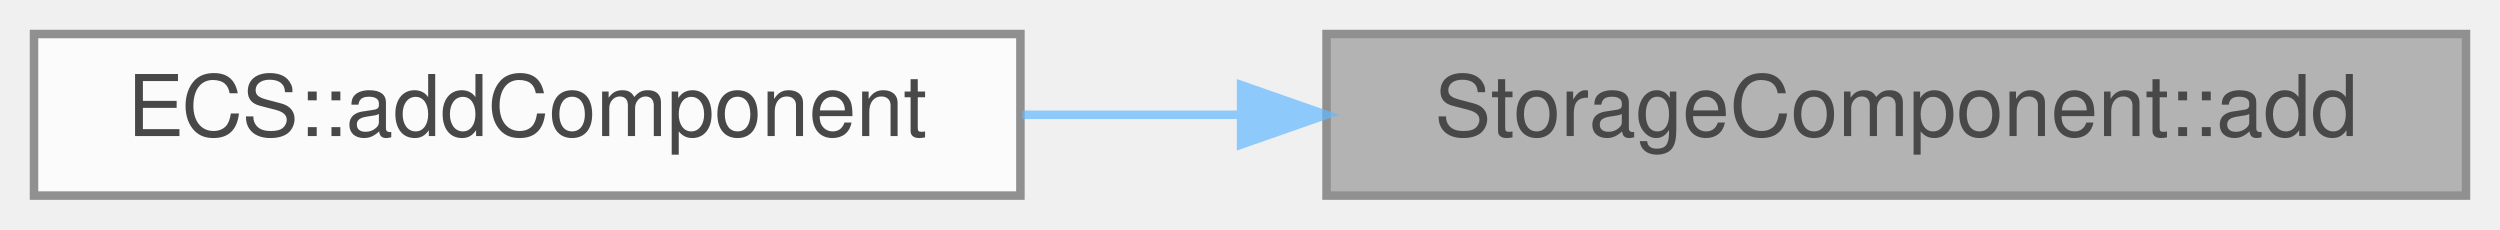
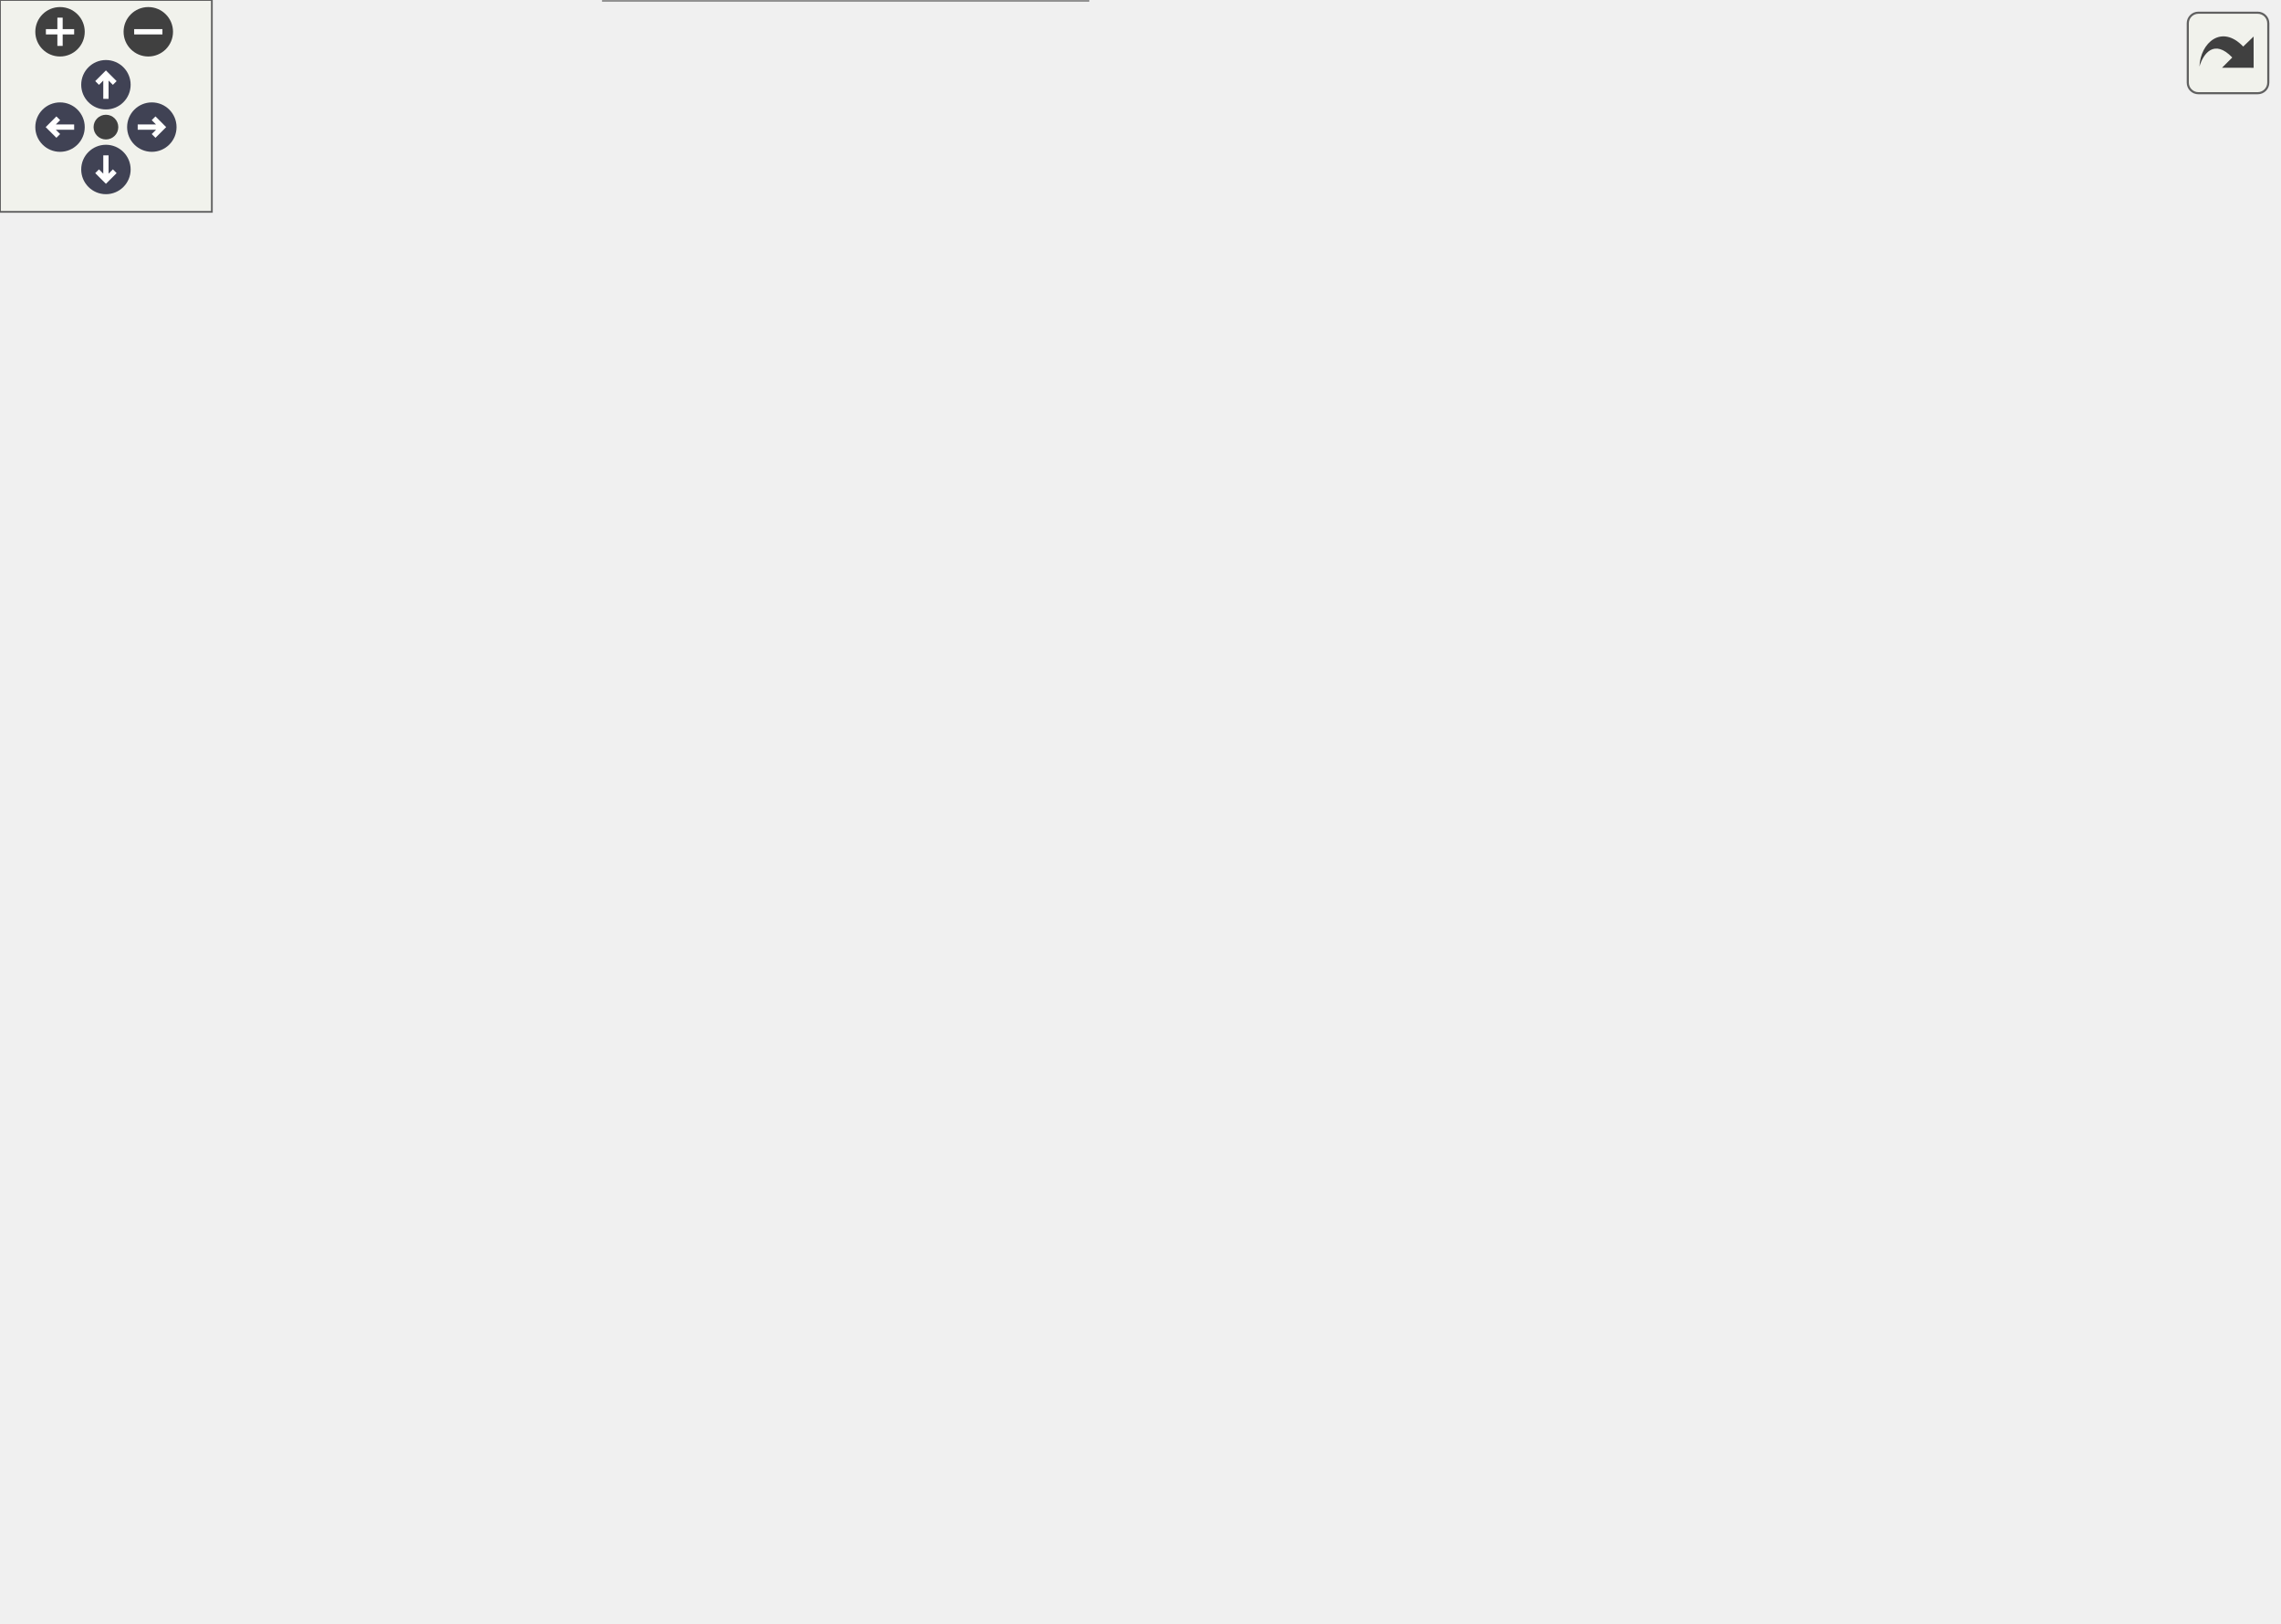
- <svg xmlns="http://www.w3.org/2000/svg" xmlns:xlink="http://www.w3.org/1999/xlink" width="294pt" height="27pt" viewBox="0.00 0.00 294.00 27.00">
-   <svg id="main" version="1.1" xml:space="preserve">
-     <style type="text/css">
+ <svg xmlns="http://www.w3.org/2000/svg" xmlns:xlink="http://www.w3.org/1999/xlink" id="main" version="1.1" xml:space="preserve">
+   <style type="text/css">
.node, .edge {opacity: 0.7;}
.node.selected, .edge.selected {opacity: 1;}
.edge:hover path { stroke: red; }
.edge:hover polygon { stroke: red; fill: red; }
</style>
-     <svg id="graph" class="graph">
-       <g id="graph0" class="graph" transform="scale(1 1) rotate(0) translate(4 23)">
-         <g id="Node000001" class="node">
-           <g id="a_Node000001">
-             <a xlink:title="Adds a component to the specified entity.">
-               <polygon fill="#999999" stroke="#666666" points="286,-19 152,-19 152,0 286,0 286,-19" />
-               <text text-anchor="middle" x="219" y="-7" font-family="Helvetica,sans-Serif" font-size="10.00">StorageComponent::add</text>
-             </a>
-           </g>
-         </g>
-         <g id="Node000002" class="node">
-           <g id="a_Node000002">
-             <a xlink:href="classECS.html#ab25f63dc0523958d986069505b703c12" target="_top" xlink:title="Adds a component to an entity.">
-               <polygon fill="white" stroke="#666666" points="116,-19 0,-19 0,0 116,0 116,-19" />
-               <text text-anchor="middle" x="58" y="-7" font-family="Helvetica,sans-Serif" font-size="10.00">ECS::addComponent</text>
-             </a>
-           </g>
-         </g>
-         <g id="edge1_Node000001_Node000002" class="edge">
-           <g id="a_edge1_Node000001_Node000002">
-             <a xlink:title=" ">
-               <path fill="none" stroke="#63b8ff" d="M141.87,-9.5C133.24,-9.5 124.56,-9.5 116.24,-9.5" />
-               <polygon fill="#63b8ff" stroke="#63b8ff" points="141.95,-13 151.95,-9.5 141.95,-6 141.95,-13" />
-             </a>
-           </g>
-         </g>
-       </g>
-     </svg>
+   <defs>
+     <circle id="rim" cx="0" cy="0" r="7" />
+     <circle id="rim2" cx="0" cy="0" r="3.5" />
+     <g id="zoomPlus">
+       <use xlink:href="#rim" fill="#404040">
+         <set attributeName="fill" to="#808080" begin="zoomplus.mouseover" end="zoomplus.mouseout" />
+       </use>
+       <path d="M-4,0h8M0,-4v8" fill="none" stroke="white" stroke-width="1.5" pointer-events="none" />
+     </g>
+     <g id="zoomMin">
+       <use xlink:href="#rim" fill="#404040">
+         <set attributeName="fill" to="#808080" begin="zoomminus.mouseover" end="zoomminus.mouseout" />
+       </use>
+       <path d="M-4,0h8" fill="none" stroke="white" stroke-width="1.5" pointer-events="none" />
+     </g>
+     <g id="arrowUp" transform="translate(30 24)">
+       <use xlink:href="#rim" />
+       <path pointer-events="none" fill="none" stroke="white" stroke-width="1.5" d="M0,-3.0v7 M-2.5,-0.5L0,-3.0L2.5,-0.5" />
+     </g>
+     <g id="arrowRight" transform="rotate(90) translate(36 -43)">
+       <use xlink:href="#rim" />
+       <path pointer-events="none" fill="none" stroke="white" stroke-width="1.5" d="M0,-3.0v7 M-2.5,-0.5L0,-3.0L2.5,-0.5" />
+     </g>
+     <g id="arrowDown" transform="rotate(180) translate(-30 -48)">
+       <use xlink:href="#rim" />
+       <path pointer-events="none" fill="none" stroke="white" stroke-width="1.5" d="M0,-3.0v7 M-2.5,-0.5L0,-3.0L2.5,-0.5" />
+     </g>
+     <g id="arrowLeft" transform="rotate(270) translate(-36 17)">
+       <use xlink:href="#rim" />
+       <path pointer-events="none" fill="none" stroke="white" stroke-width="1.5" d="M0,-3.0v7 M-2.5,-0.5L0,-3.0L2.5,-0.5" />
+     </g>
+     <g id="resetDef">
+       <use xlink:href="#rim2" fill="#404040">
+         <set attributeName="fill" to="#808080" begin="reset.mouseover" end="reset.mouseout" />
+       </use>
+     </g>
+   </defs>
+   <svg id="graph" class="graph">
+     <g id="viewport">
+       <g id="Node000001" class="node">
+         <g id="a_Node000001">
+           <a xlink:title="Adds a component to the specified entity.">
+             <polygon fill="#999999" stroke="#666666" points="645,-217 511,-217 511,-198 645,-198 645,-217" />
+             <text text-anchor="middle" x="578" y="-205" font-family="Helvetica,sans-Serif" font-size="10.00">StorageComponent::add</text>
+           </a>
+         </g>
+       </g>
+       <g id="Node000002" class="node">
+         <g id="a_Node000002">
+           <a xlink:href="classECS.html#ab25f63dc0523958d986069505b703c12" target="_top" xlink:title="Adds a component to an entity.">
+             <polygon fill="white" stroke="#666666" points="475,-217 359,-217 359,-198 475,-198 475,-217" />
+             <text text-anchor="middle" x="417" y="-205" font-family="Helvetica,sans-Serif" font-size="10.00">ECS::addComponent</text>
+           </a>
+         </g>
+       </g>
+       <g id="edge1_Node000001_Node000002" class="edge">
+         <g id="a_edge1_Node000001_Node000002">
+           <a xlink:title=" ">
+             <path fill="none" stroke="#63b8ff" d="M500.87,-207.5C492.24,-207.5 483.56,-207.5 475.24,-207.5" />
+             <polygon fill="#63b8ff" stroke="#63b8ff" points="500.95,-211 510.95,-207.5 500.95,-204 500.95,-211" />
+           </a>
+         </g>
+       </g>
+       <g id="Node000003" class="node">
+         <g id="a_Node000003">
+           <a xlink:href="namespaceFactory.html#a9f08dec3ed1c6f9b0af551f25ed912c7" target="_top" xlink:title=" ">
+             <polygon fill="white" stroke="#666666" points="311,-399 168,-399 168,-380 311,-380 311,-399" />
+             <text text-anchor="middle" x="239.5" y="-387" font-family="Helvetica,sans-Serif" font-size="10.00">Factory::createCheckpoint</text>
+           </a>
+         </g>
+       </g>
+       <g id="edge2_Node000002_Node000003" class="edge">
+         <g id="a_edge2_Node000002_Node000003">
+           <a xlink:title=" ">
+             <path fill="none" stroke="#63b8ff" d="M410.69,-227.01C400.16,-261.84 373.18,-334.54 323,-371.5 318.4,-374.89 313.28,-377.67 307.92,-379.94" />
+             <polygon fill="#63b8ff" stroke="#63b8ff" points="414.14,-227.7 413.54,-217.12 407.41,-225.76 414.14,-227.7" />
+           </a>
+         </g>
+       </g>
+       <g id="Node000004" class="node">
+         <g id="a_Node000004">
+           <a xlink:href="namespaceFactory.html#aaea545222d73758b12ff7313e20c878c" target="_top" xlink:title=" ">
+             <polygon fill="white" stroke="#666666" points="309.5,-362 169.5,-362 169.5,-343 309.5,-343 309.5,-362" />
+             <text text-anchor="middle" x="239.5" y="-350" font-family="Helvetica,sans-Serif" font-size="10.00">Factory::createCollectible</text>
+           </a>
+         </g>
+       </g>
+       <g id="edge3_Node000002_Node000004" class="edge">
+         <g id="a_edge3_Node000002_Node000004">
+           <a xlink:title=" ">
+             <path fill="none" stroke="#63b8ff" d="M407.56,-226.55C394.01,-254.81 364.62,-307.42 323,-334.5 317.72,-337.94 311.88,-340.73 305.83,-342.99" />
+             <polygon fill="#63b8ff" stroke="#63b8ff" points="410.8,-227.87 411.83,-217.33 404.45,-224.93 410.8,-227.87" />
+           </a>
+         </g>
+       </g>
+       <g id="Node000005" class="node">
+         <g id="a_Node000005">
+           <a xlink:href="namespaceFactory.html#a89692d0524d05eecd4ca9696bd89344c" target="_top" xlink:title=" ">
+             <polygon fill="white" stroke="#666666" points="310.5,-325 168.5,-325 168.5,-306 310.5,-306 310.5,-325" />
+             <text text-anchor="middle" x="239.5" y="-313" font-family="Helvetica,sans-Serif" font-size="10.00">Factory::createDeathZone</text>
+           </a>
+         </g>
+       </g>
+       <g id="edge4_Node000002_Node000005" class="edge">
+         <g id="a_edge4_Node000002_Node000005">
+           <a xlink:title=" ">
+             <path fill="none" stroke="#63b8ff" d="M402.59,-225.14C386.12,-245.52 356.24,-278.56 323,-296.5 315.76,-300.41 307.73,-303.52 299.62,-305.99" />
+             <polygon fill="#63b8ff" stroke="#63b8ff" points="405.56,-227.03 408.99,-217.01 400.06,-222.7 405.56,-227.03" />
+           </a>
+         </g>
+       </g>
+       <g id="Node000006" class="node">
+         <g id="a_Node000006">
+           <a xlink:href="classOptionsMenuFactory.html#a6c0344ff5a2d3d304f383b1be85eea5e" target="_top" xlink:title=" ">
+             <polygon fill="white" stroke="#666666" points="302,-287.5 177,-287.5 177,-257.5 302,-257.5 302,-287.5" />
+             <text text-anchor="start" x="185" y="-275.5" font-family="Helvetica,sans-Serif" font-size="10.00">OptionsMenuFactory</text>
+             <text text-anchor="middle" x="239.5" y="-264.5" font-family="Helvetica,sans-Serif" font-size="10.00">::createKeybindButton</text>
+           </a>
+         </g>
+       </g>
+       <g id="edge5_Node000002_Node000006" class="edge">
+         <g id="a_edge5_Node000002_Node000006">
+           <a xlink:title=" ">
+             <path fill="none" stroke="#63b8ff" d="M386.93,-221.5C368.79,-229.94 344.82,-240.55 323,-248.5 314.31,-251.66 304.99,-254.7 295.85,-257.49" />
+             <polygon fill="#63b8ff" stroke="#63b8ff" points="388.8,-224.49 396.35,-217.07 385.82,-218.16 388.8,-224.49" />
+           </a>
+         </g>
+       </g>
+       <g id="Node000007" class="node">
+         <g id="a_Node000007">
+           <a xlink:href="namespaceFactory.html#a1423ca81c8fb075aeee8f91dd2772a49" target="_top" xlink:title=" ">
+             <polygon fill="white" stroke="#666666" points="297,-239 182,-239 182,-220 297,-220 297,-239" />
+             <text text-anchor="middle" x="239.5" y="-227" font-family="Helvetica,sans-Serif" font-size="10.00">Factory::createMenu</text>
+           </a>
+         </g>
+       </g>
+       <g id="edge6_Node000002_Node000007" class="edge">
+         <g id="a_edge6_Node000002_Node000007">
+           <a xlink:title=" ">
+             <path fill="none" stroke="#63b8ff" d="M348.2,-216C331.34,-218.11 313.45,-220.35 297.2,-222.39" />
+             <polygon fill="#63b8ff" stroke="#63b8ff" points="349.05,-219.42 358.53,-214.7 348.18,-212.47 349.05,-219.42" />
+           </a>
+         </g>
+       </g>
+       <g id="Node000008" class="node">
+         <g id="a_Node000008">
+           <a xlink:href="classOptionsMenuFactory.html#ac8a143291ea42ee9bb5517555601c7f6" target="_top" xlink:title=" ">
+             <polygon fill="white" stroke="#666666" points="297.5,-201.5 181.5,-201.5 181.5,-171.5 297.5,-171.5 297.5,-201.5" />
+             <text text-anchor="start" x="189.5" y="-189.5" font-family="Helvetica,sans-Serif" font-size="10.00">OptionsMenuFactory</text>
+             <text text-anchor="middle" x="239.5" y="-178.5" font-family="Helvetica,sans-Serif" font-size="10.00">::createSectionTitle</text>
+           </a>
+         </g>
+       </g>
+       <g id="edge7_Node000002_Node000008" class="edge">
+         <g id="a_edge7_Node000002_Node000008">
+           <a xlink:title=" ">
+             <path fill="none" stroke="#63b8ff" d="M348.31,-199.4C331.63,-197.4 313.93,-195.29 297.79,-193.36" />
+             <polygon fill="#63b8ff" stroke="#63b8ff" points="348.19,-202.91 358.53,-200.62 349.02,-195.96 348.19,-202.91" />
+           </a>
+         </g>
+       </g>
+       <g id="Node000009" class="node">
+         <g id="a_Node000009">
+           <a xlink:href="classOptionsMenuFactory.html#a55478810f29369aa5518741069f737b8" target="_top" xlink:title=" ">
+             <polygon fill="white" stroke="#666666" points="297.5,-153.5 181.5,-153.5 181.5,-123.5 297.5,-123.5 297.5,-153.5" />
+             <text text-anchor="start" x="189.5" y="-141.5" font-family="Helvetica,sans-Serif" font-size="10.00">OptionsMenuFactory</text>
+             <text text-anchor="middle" x="239.5" y="-130.5" font-family="Helvetica,sans-Serif" font-size="10.00">::createSlider</text>
+           </a>
+         </g>
+       </g>
+       <g id="edge8_Node000002_Node000009" class="edge">
+         <g id="a_edge8_Node000002_Node000009">
+           <a xlink:title=" ">
+             <path fill="none" stroke="#63b8ff" d="M389.65,-193.28C371.31,-183.75 346.1,-171.38 323,-162.5 314.65,-159.29 305.68,-156.27 296.84,-153.52" />
+             <polygon fill="#63b8ff" stroke="#63b8ff" points="388.08,-196.41 398.56,-197.97 391.34,-190.22 388.08,-196.41" />
+           </a>
+         </g>
+       </g>
+       <g id="Node000010" class="node">
+         <g id="a_Node000010">
+           <a xlink:href="namespaceFactory.html#a7178225e4b889c2808f1d1d0c6dd4f5c" target="_top" xlink:title=" ">
+             <polygon fill="white" stroke="#666666" points="308,-105 171,-105 171,-86 308,-86 308,-105" />
+             <text text-anchor="middle" x="239.5" y="-93" font-family="Helvetica,sans-Serif" font-size="10.00">Factory::createTeleporter</text>
+           </a>
+         </g>
+       </g>
+       <g id="edge9_Node000002_Node000010" class="edge">
+         <g id="a_edge9_Node000002_Node000010">
+           <a xlink:title=" ">
+             <path fill="none" stroke="#63b8ff" d="M403.24,-189.67C387.04,-168.41 357.08,-133.38 323,-114.5 315.93,-110.58 308.09,-107.47 300.13,-105" />
+             <polygon fill="#63b8ff" stroke="#63b8ff" points="400.54,-191.9 409.31,-197.85 406.16,-187.73 400.54,-191.9" />
+           </a>
+         </g>
+       </g>
+       <g id="Node000011" class="node">
+         <g id="a_Node000011">
+           <a xlink:href="classMenuSystem.html#a98cc0c94c6596569ebec7371ed39d009" target="_top" xlink:title=" ">
+             <polygon fill="white" stroke="#666666" points="323,-67.5 156,-67.5 156,-37.5 323,-37.5 323,-67.5" />
+             <text text-anchor="start" x="164" y="-55.5" font-family="Helvetica,sans-Serif" font-size="10.00">MenuSystem::executeSelected</text>
+             <text text-anchor="middle" x="239.5" y="-44.5" font-family="Helvetica,sans-Serif" font-size="10.00">Action</text>
+           </a>
+         </g>
+       </g>
+       <g id="edge10_Node000002_Node000011" class="edge">
+         <g id="a_edge10_Node000002_Node000011">
+           <a xlink:title=" ">
+             <path fill="none" stroke="#63b8ff" d="M407.4,-188.42C393.63,-160.04 363.98,-106.88 323,-77.5 317.65,-73.66 311.7,-70.41 305.52,-67.64" />
+             <polygon fill="#63b8ff" stroke="#63b8ff" points="404.32,-190.11 411.74,-197.67 410.66,-187.13 404.32,-190.11" />
+           </a>
+         </g>
+       </g>
+       <g id="Node000013" class="node">
+         <g id="a_Node000013">
+           <a xlink:href="namespaceFactory.html#ae838e52ac84283a738f6b53b84199a00" target="_top" xlink:title=" ">
+             <polygon fill="white" stroke="#666666" points="308,-19 171,-19 171,0 308,0 308,-19" />
+             <text text-anchor="middle" x="239.5" y="-7" font-family="Helvetica,sans-Serif" font-size="10.00">Factory::playDeathSound</text>
+           </a>
+         </g>
+       </g>
+       <g id="edge12_Node000002_Node000013" class="edge">
+         <g id="a_edge12_Node000002_Node000013">
+           <a xlink:title=" ">
+             <path fill="none" stroke="#63b8ff" d="M411.59,-187.85C402.17,-150.64 376.45,-69.89 323,-28.5 318,-24.63 312.36,-21.52 306.42,-19.03" />
+             <polygon fill="#63b8ff" stroke="#63b8ff" points="408.27,-189 414,-197.91 415.07,-187.37 408.27,-189" />
+           </a>
+         </g>
+       </g>
+       <g id="Node000012" class="node">
+         <g id="a_Node000012">
+           <a xlink:href="classMenuSystem.html#aef5e84eb6a2736cc9377f4c16c634f63" target="_top" xlink:title="Pure virtual function to update the system.">
+             <polygon fill="white" stroke="#666666" points="120,-62 0,-62 0,-43 120,-43 120,-62" />
+             <text text-anchor="middle" x="60" y="-50" font-family="Helvetica,sans-Serif" font-size="10.00">MenuSystem::update</text>
+           </a>
+         </g>
+       </g>
+       <g id="edge11_Node000011_Node000012" class="edge">
+         <g id="a_edge11_Node000011_Node000012">
+           <a xlink:title=" ">
+             <path fill="none" stroke="#63b8ff" d="M145.73,-52.5C137,-52.5 128.32,-52.5 120.04,-52.5" />
+             <polygon fill="#63b8ff" stroke="#63b8ff" points="145.99,-56 155.99,-52.5 145.99,-49 145.99,-56" />
+           </a>
+         </g>
+       </g>
+     </g>
+   </svg>
+   <g id="navigator" transform="translate(0 0)" fill="#404254">
+     <rect fill="#f2f5e9" fill-opacity="0.5" stroke="#606060" stroke-width=".5" x="0" y="0" width="60" height="60" />
+     <use id="zoomplus" xlink:href="#zoomPlus" x="17" y="9" />
+     <use id="zoomminus" xlink:href="#zoomMin" x="42" y="9" />
+     <use id="reset" xlink:href="#resetDef" x="30" y="36" />
+     <use id="arrowup" xlink:href="#arrowUp" x="0" y="0" />
+     <use id="arrowright" xlink:href="#arrowRight" x="0" y="0" />
+     <use id="arrowdown" xlink:href="#arrowDown" x="0" y="0" />
+     <use id="arrowleft" xlink:href="#arrowLeft" x="0" y="0" />
+   </g>
+   <svg viewBox="0 0 15 15" width="100%" height="30px" preserveAspectRatio="xMaxYMin meet">
+     <g id="arrow_out" transform="scale(0.3 0.3)">
+       <a xlink:href="classStorageComponent_aafb0684b10615747aab071b895d97d47_icgraph_org.svg" target="_base">
+         <rect id="button" ry="5" rx="5" y="6" x="6" height="38" width="38" fill="#f2f5e9" fill-opacity="0.5" stroke="#606060" stroke-width="1.0" />
+         <path id="arrow" d="M 11.5,31.437 C 11.94,20.098 22.043,11.323 32.159,21.979 L 37.069,17.246 C 37.069,17.246 37.088,32 37.088,32 L 22.16,31.978 C 22.16,31.978 26.998,27.14 26.998,27.14 C 18.529,18.264 13.292,25.23 11.5,31.437 z" style="fill:#404040;" />
+       </a>
+     </g>
  </svg>
  <style type="text/css">

[data-mouse-over-selected='false'] { opacity: 0.7; }
[data-mouse-over-selected='true']  { opacity: 1.0; }

</style>
</svg>
